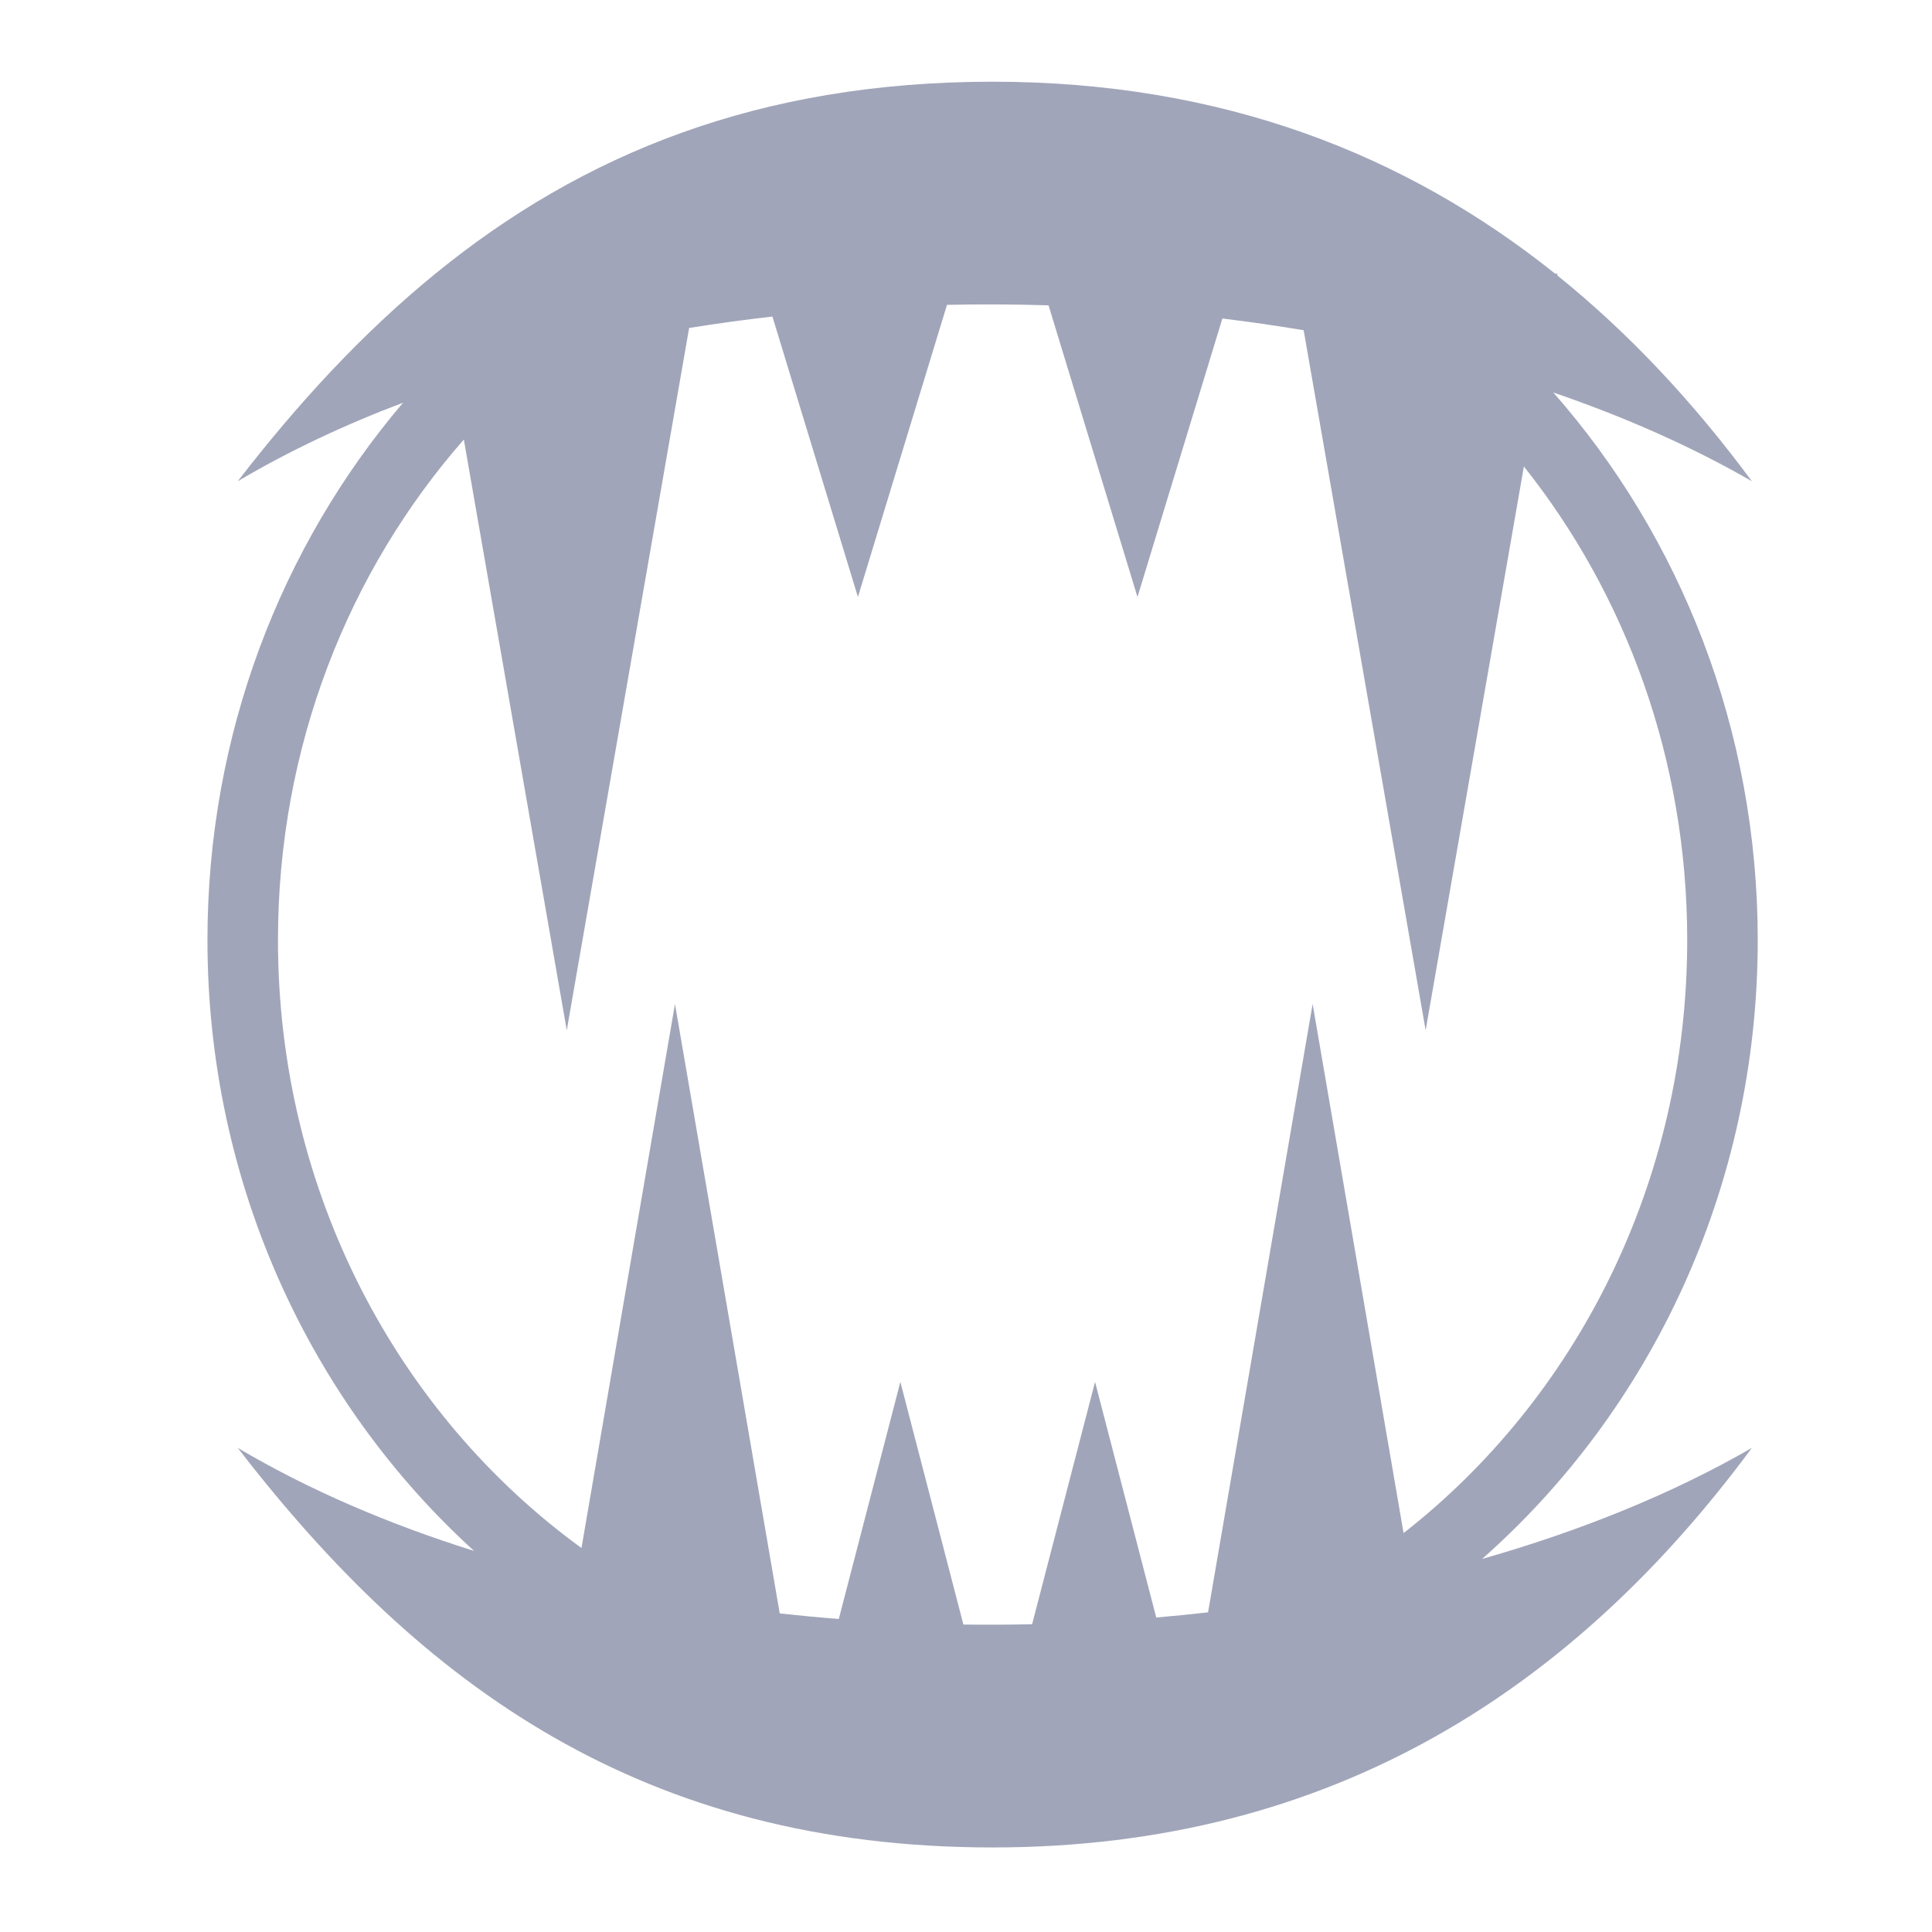
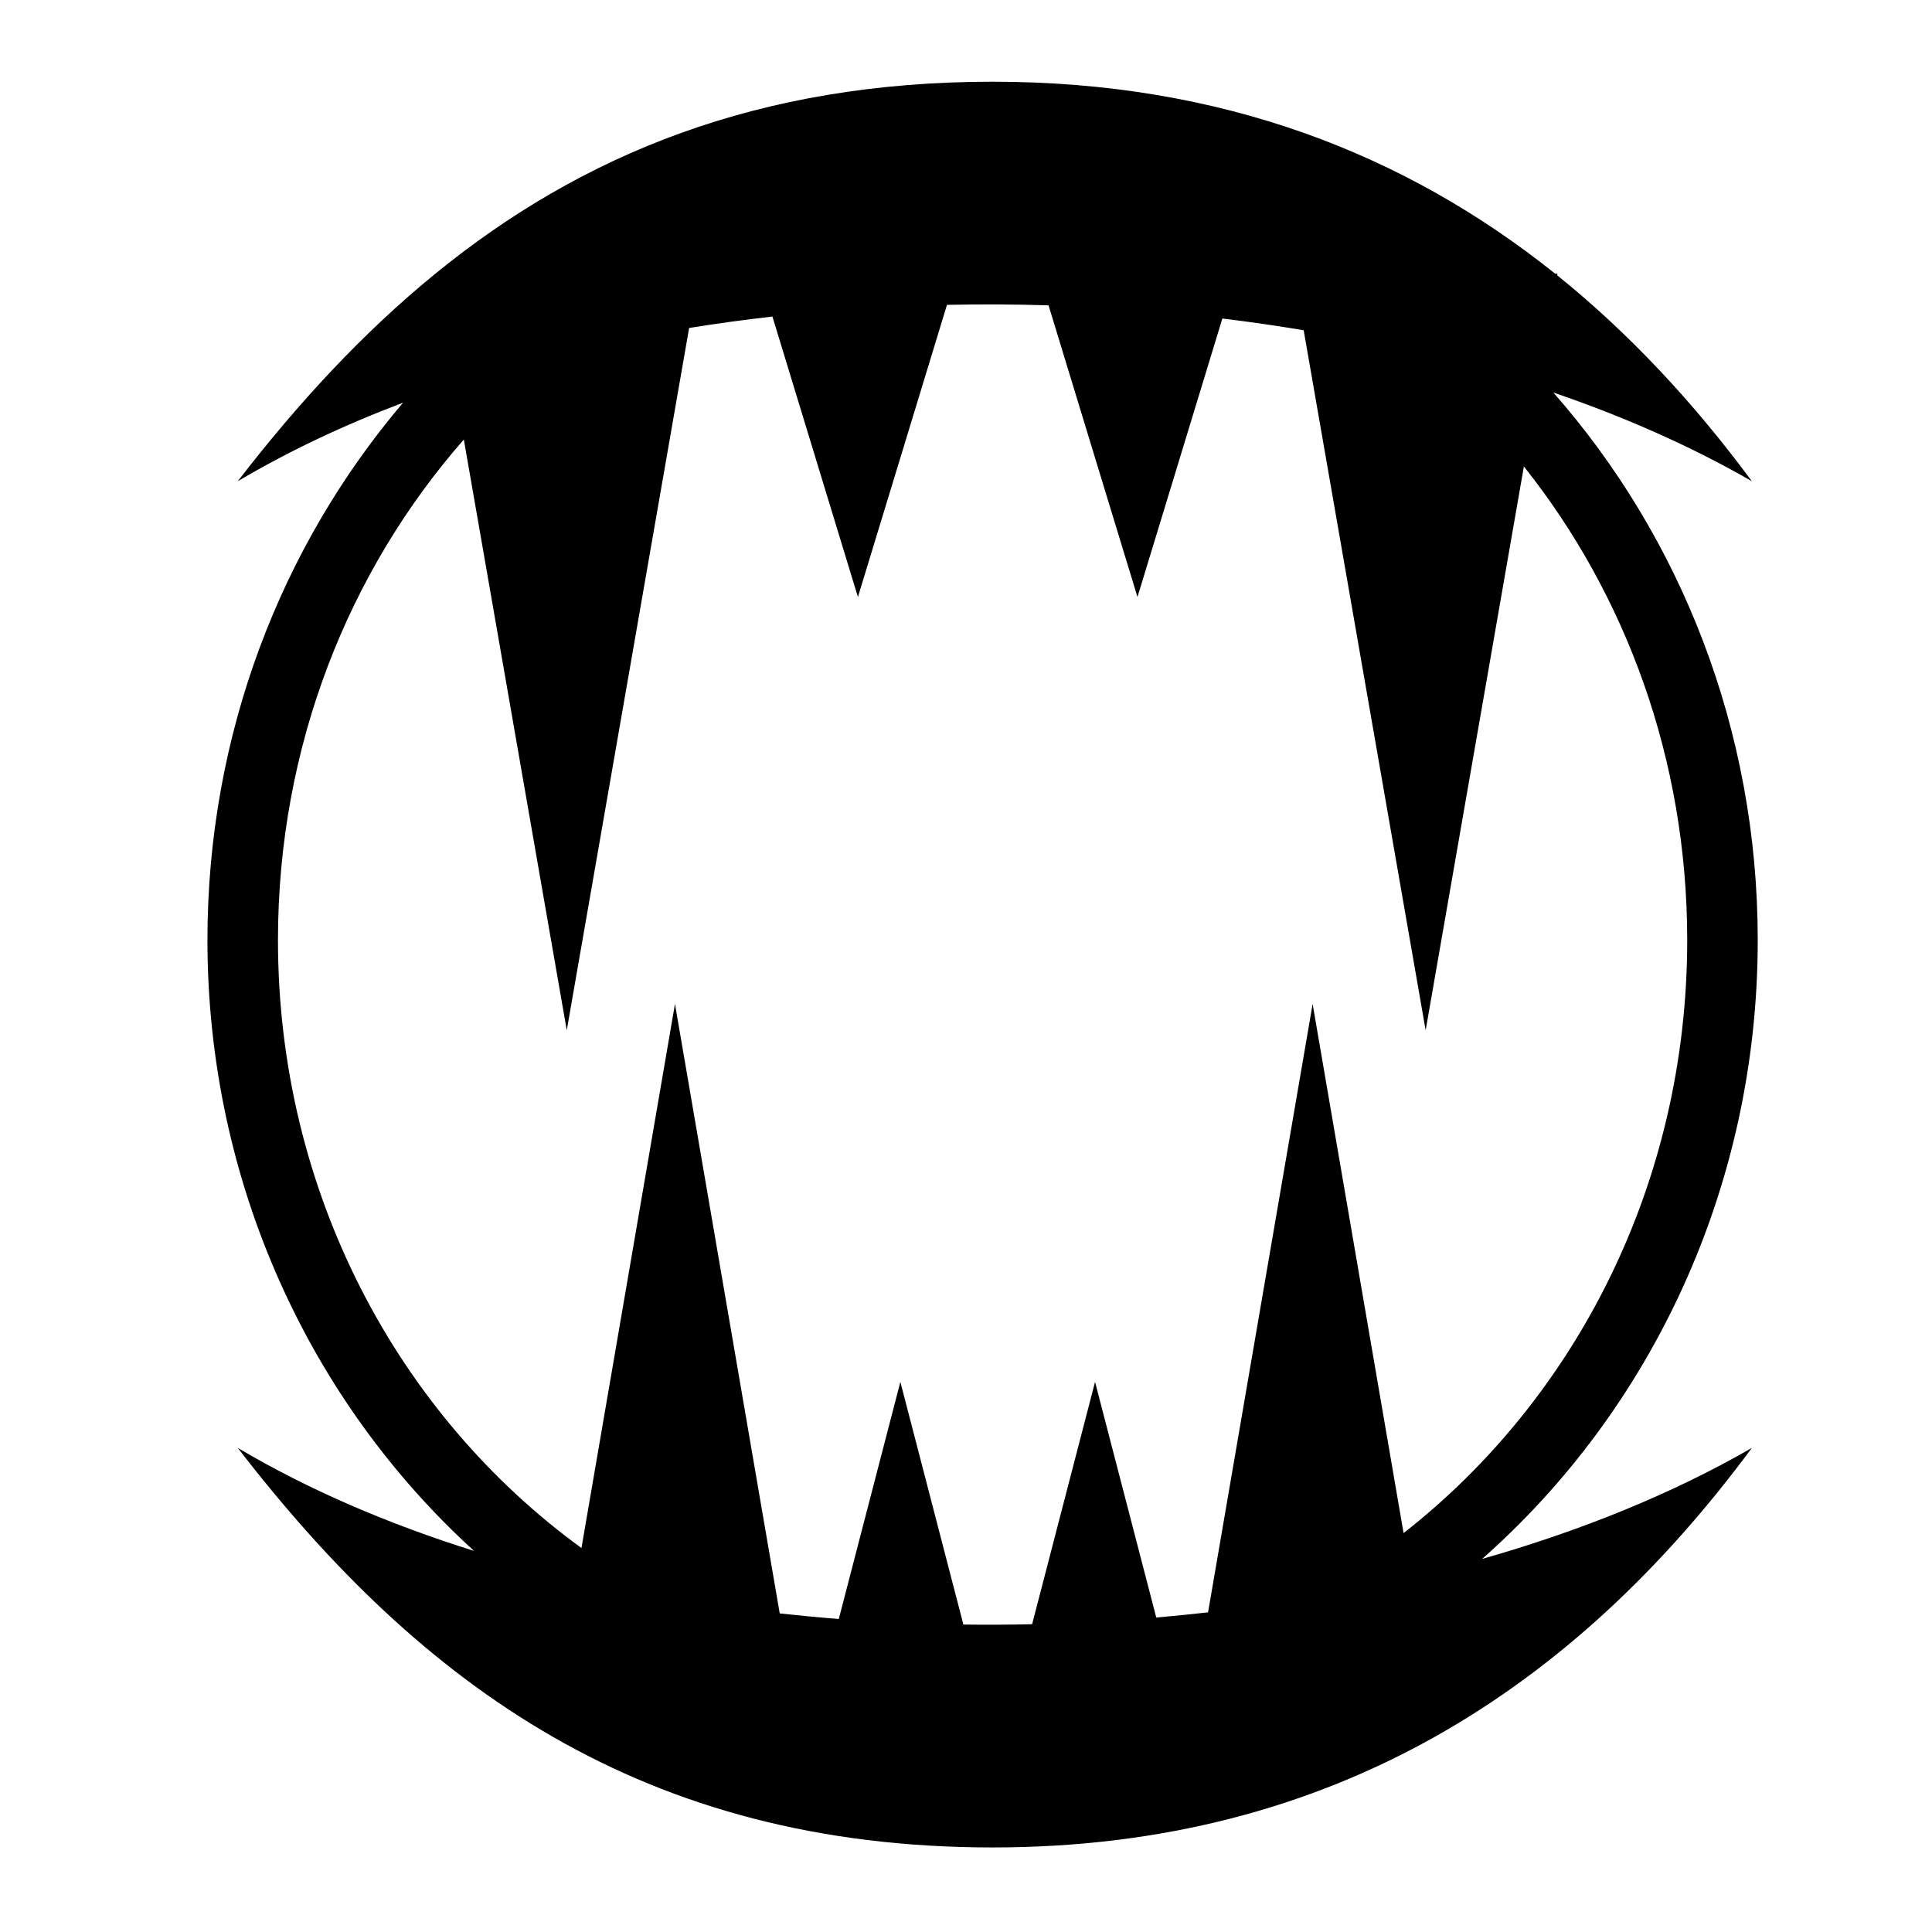
- <svg xmlns="http://www.w3.org/2000/svg" style="height: 512px; width: 512px;" viewBox="0 0 512 512">
-   <g class="" style="" transform="translate(0,0)">
-     <path d="M263.064 21.654c-61.945 0-108.823 19.19-147.69 50.873h-.11l.013.08C96.2 88.174 79.044 106.733 63.002 127.54c13.466-7.973 28.174-14.91 43.81-20.82-32.252 37.934-51.837 87.843-51.837 142.4 0 64.49 27.35 122.493 70.656 161.89-22.716-7.12-43.878-16.202-62.628-27.307 48.742 63.224 107.65 105.89 200.062 105.89 90.676 0 154.59-42.808 201.206-105.89-21.023 12.138-45.283 21.964-71.5 29.434 44.684-39.42 73.048-98.352 73.048-164.016 0-55.86-20.528-106.848-54.164-145.1 19.013 6.514 36.74 14.356 52.616 23.52-15.24-20.623-32.332-39.077-51.6-54.58l.074-.43h-.61c-39.575-31.657-88.313-50.876-149.07-50.876zm1.36 59.024c4.486.02 8.973.103 13.453.24l23.566 77.29L323.94 84.41c7.248.882 14.437 1.916 21.546 3.108l32.325 185.517 26.034-149.414c27.012 33.946 43.283 77.666 43.283 125.5 0 64.49-29.564 121.507-75.166 157.163l-24.1-140.217-27.714 161.22c-4.556.518-9.134.978-13.728 1.374l-16.22-62.443-16.678 64.217c-6.068.135-12.142.165-18.213.087l-16.703-64.303-16.317 62.824c-5.24-.406-10.458-.9-15.652-1.47l-27.762-161.504-24.78 144.17c-48.574-35.306-80.43-94.18-80.43-161.115 0-51.262 18.688-97.8 49.257-132.643l27.277 156.558L182.625 86.92c7.287-1.18 14.655-2.185 22.074-3.03l22.66 74.317 23.6-77.418c4.487-.096 8.975-.134 13.464-.112z" fill="#a1a5b9" fill-opacity="1" />
+ <svg xmlns="http://www.w3.org/2000/svg" style="height: 1.2em; fill:currentColor;" viewBox="0 0 512 512">
+   <g transform="translate(0,0)">
+     <path d="M263.064 21.654c-61.945 0-108.823 19.19-147.69 50.873h-.11l.013.08C96.2 88.174 79.044 106.733 63.002 127.54c13.466-7.973 28.174-14.91 43.81-20.82-32.252 37.934-51.837 87.843-51.837 142.4 0 64.49 27.35 122.493 70.656 161.89-22.716-7.12-43.878-16.202-62.628-27.307 48.742 63.224 107.65 105.89 200.062 105.89 90.676 0 154.59-42.808 201.206-105.89-21.023 12.138-45.283 21.964-71.5 29.434 44.684-39.42 73.048-98.352 73.048-164.016 0-55.86-20.528-106.848-54.164-145.1 19.013 6.514 36.74 14.356 52.616 23.52-15.24-20.623-32.332-39.077-51.6-54.58l.074-.43h-.61c-39.575-31.657-88.313-50.876-149.07-50.876zm1.36 59.024c4.486.02 8.973.103 13.453.24l23.566 77.29L323.94 84.41c7.248.882 14.437 1.916 21.546 3.108l32.325 185.517 26.034-149.414c27.012 33.946 43.283 77.666 43.283 125.5 0 64.49-29.564 121.507-75.166 157.163l-24.1-140.217-27.714 161.22c-4.556.518-9.134.978-13.728 1.374l-16.22-62.443-16.678 64.217c-6.068.135-12.142.165-18.213.087l-16.703-64.303-16.317 62.824c-5.24-.406-10.458-.9-15.652-1.47l-27.762-161.504-24.78 144.17c-48.574-35.306-80.43-94.18-80.43-161.115 0-51.262 18.688-97.8 49.257-132.643l27.277 156.558L182.625 86.92c7.287-1.18 14.655-2.185 22.074-3.03l22.66 74.317 23.6-77.418c4.487-.096 8.975-.134 13.464-.112z" fill-opacity="1" />
  </g>
</svg>
